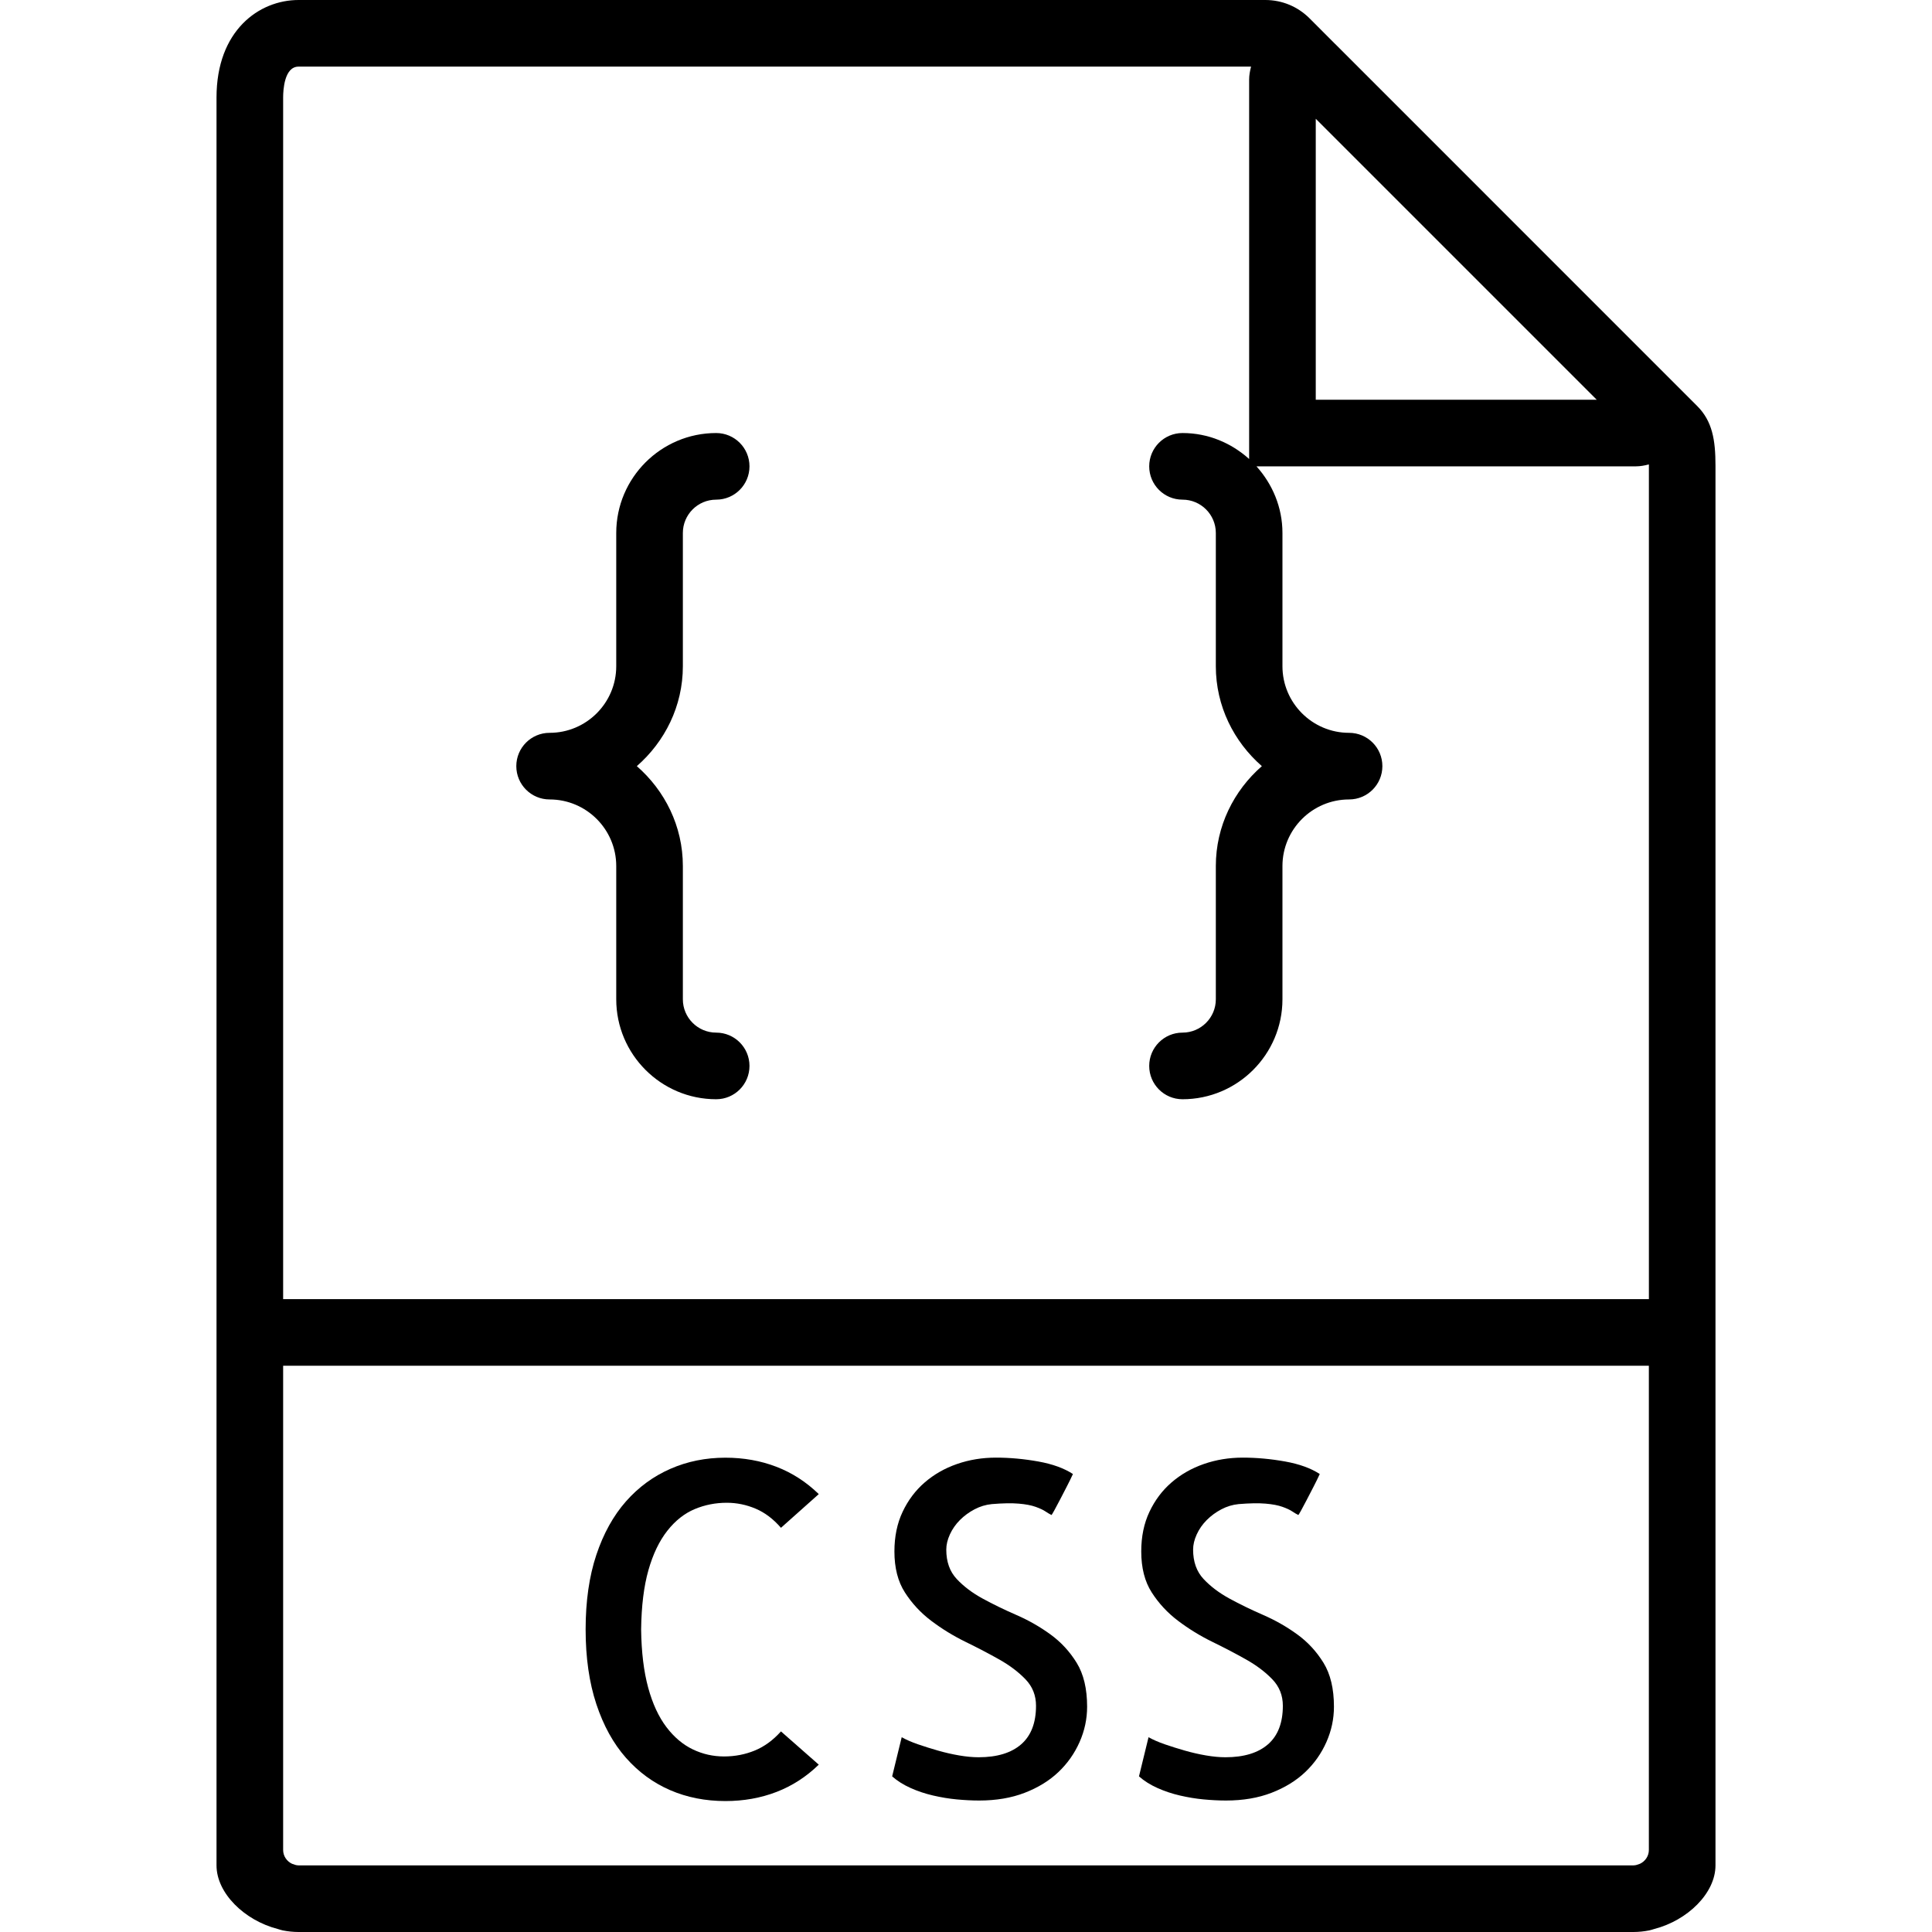
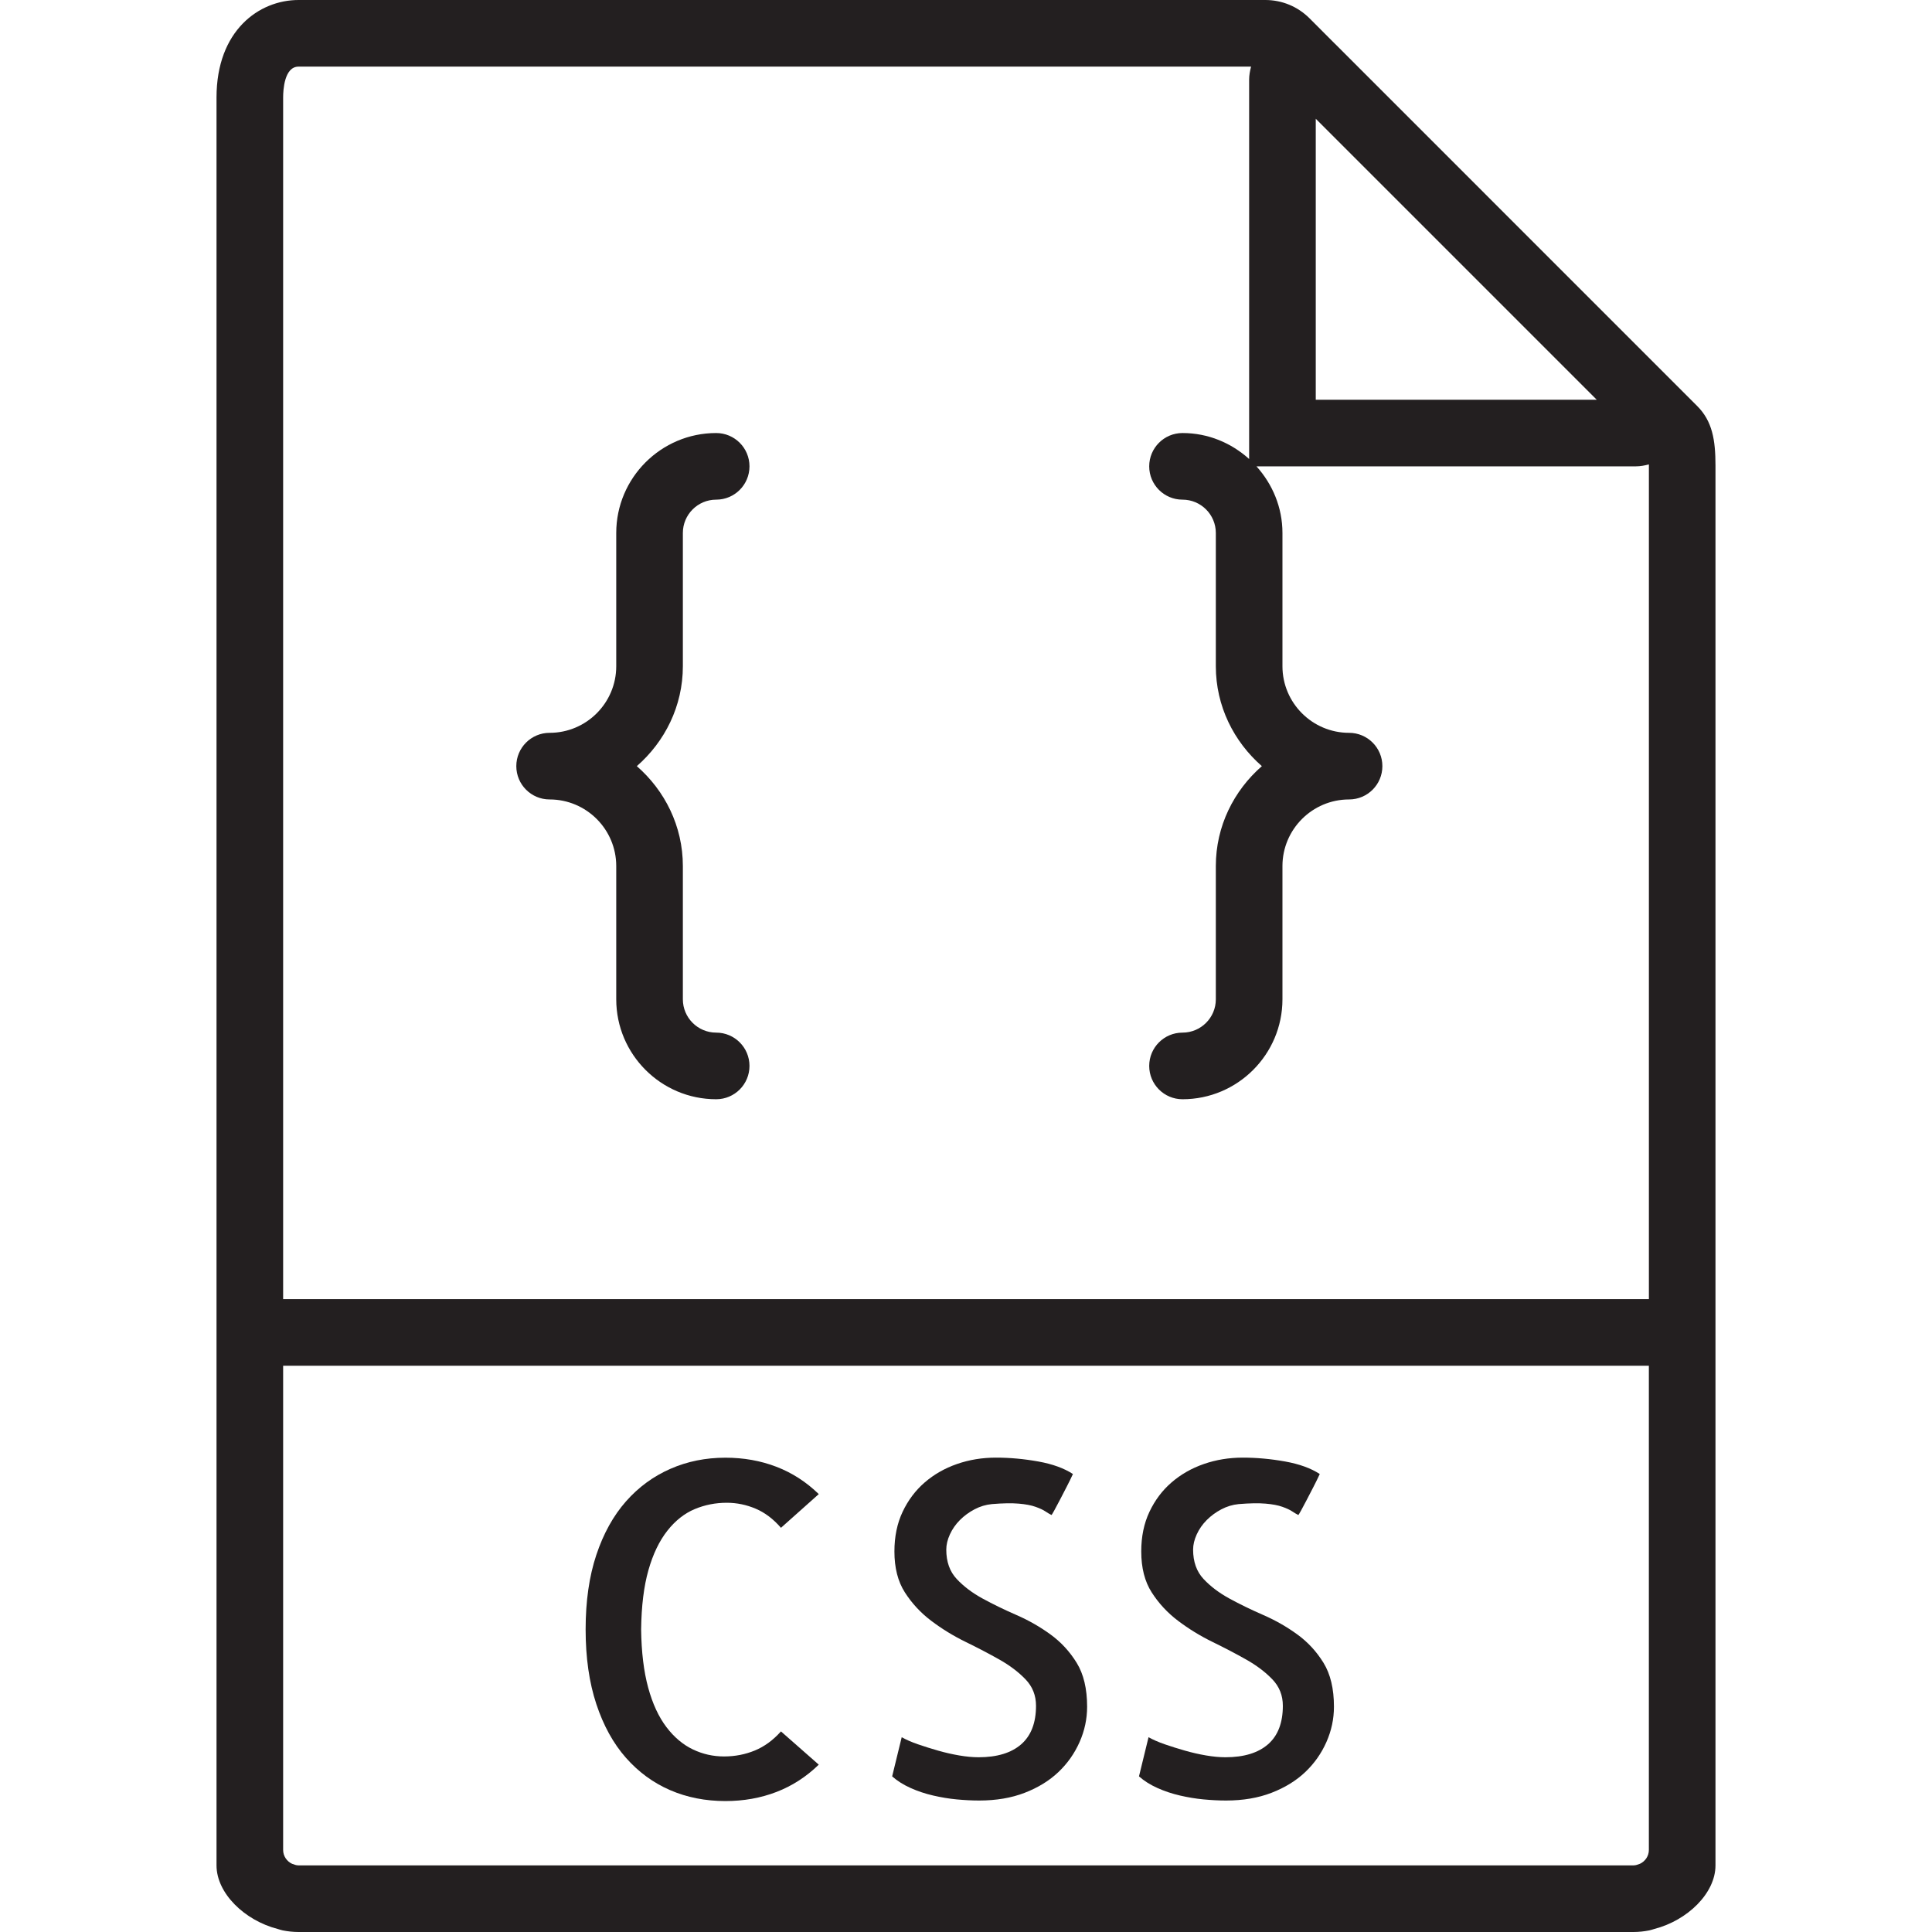
<svg xmlns="http://www.w3.org/2000/svg" version="1.1" id="Capa_1" x="0px" y="0px" viewBox="0 0 58 58" style="enable-background:new 0 0 58 58;" xml:space="preserve">
  <g>
-     <path d="M50.949,12.187l-1.361-1.361l-9.504-9.505c-0.001-0.001-0.001-0.001-0.002-0.001l-0.77-0.771   C38.957,0.195,38.486,0,37.985,0H8.963C7.776,0,6.5,0.916,6.5,2.926V39v16.537V56c0,0.837,0.841,1.652,1.836,1.909   c0.051,0.014,0.1,0.033,0.152,0.043C8.644,57.983,8.803,58,8.963,58h40.074c0.16,0,0.319-0.017,0.475-0.048   c0.052-0.01,0.101-0.029,0.152-0.043C50.659,57.652,51.5,56.837,51.5,56v-0.463V39V13.978C51.5,13.211,51.407,12.644,50.949,12.187   z M39.5,3.565L47.935,12H39.5V3.565z M8.963,56c-0.071,0-0.135-0.025-0.198-0.049C8.61,55.877,8.5,55.721,8.5,55.537V41h41v14.537   c0,0.184-0.11,0.34-0.265,0.414C49.172,55.975,49.108,56,49.037,56H8.963z M8.5,39V2.926C8.5,2.709,8.533,2,8.963,2h28.595   C37.525,2.126,37.5,2.256,37.5,2.391V13.78c-0.532-0.48-1.229-0.78-2-0.78c-0.553,0-1,0.448-1,1s0.447,1,1,1c0.552,0,1,0.449,1,1v4   c0,1.2,0.542,2.266,1.382,3c-0.84,0.734-1.382,1.8-1.382,3v4c0,0.551-0.448,1-1,1c-0.553,0-1,0.448-1,1s0.447,1,1,1   c1.654,0,3-1.346,3-3v-4c0-1.103,0.897-2,2-2c0.553,0,1-0.448,1-1s-0.447-1-1-1c-1.103,0-2-0.897-2-2v-4   c0-0.771-0.301-1.468-0.78-2h11.389c0.135,0,0.265-0.025,0.391-0.058c0,0.015,0.001,0.021,0.001,0.036V39H8.5z" />
-     <path d="M20.034,45.954c0.241-0.306,0.515-0.521,0.82-0.649s0.627-0.191,0.964-0.191c0.301,0,0.59,0.06,0.868,0.178   s0.531,0.31,0.759,0.574l1.135-1.012c-0.374-0.364-0.798-0.638-1.271-0.82s-0.984-0.273-1.531-0.273   c-0.593,0-1.144,0.111-1.654,0.335s-0.955,0.549-1.333,0.978s-0.675,0.964-0.889,1.606c-0.214,0.643-0.321,1.388-0.321,2.235   s0.107,1.595,0.321,2.242c0.214,0.647,0.511,1.185,0.889,1.613s0.82,0.752,1.326,0.971s1.06,0.328,1.661,0.328   c0.547,0,1.058-0.091,1.531-0.273s0.897-0.456,1.271-0.82l-1.135-0.998c-0.237,0.265-0.499,0.456-0.786,0.574   s-0.595,0.178-0.923,0.178s-0.641-0.07-0.937-0.212s-0.561-0.364-0.793-0.67s-0.415-0.699-0.547-1.183s-0.203-1.066-0.212-1.75   c0.009-0.702,0.082-1.294,0.219-1.777S19.793,46.26,20.034,45.954z" />
-     <path d="M31.532,49.064c-0.314-0.228-0.654-0.422-1.019-0.581s-0.702-0.323-1.012-0.492s-0.569-0.364-0.779-0.588   s-0.314-0.518-0.314-0.882c0-0.146,0.036-0.299,0.109-0.458s0.173-0.303,0.301-0.431s0.273-0.234,0.438-0.321   s0.337-0.139,0.52-0.157c0.328-0.027,0.597-0.032,0.807-0.014s0.378,0.05,0.506,0.096s0.226,0.091,0.294,0.137   s0.13,0.082,0.185,0.109c0.009-0.009,0.036-0.055,0.082-0.137s0.101-0.185,0.164-0.308c0.064-0.123,0.132-0.255,0.205-0.396   s0.137-0.271,0.191-0.39c-0.265-0.173-0.61-0.299-1.039-0.376s-0.853-0.116-1.271-0.116c-0.41,0-0.8,0.063-1.169,0.191   s-0.692,0.313-0.971,0.554s-0.499,0.535-0.663,0.882s-0.246,0.743-0.246,1.189c0,0.492,0.104,0.902,0.314,1.23   s0.474,0.613,0.793,0.854s0.661,0.451,1.025,0.629s0.704,0.355,1.019,0.533s0.576,0.376,0.786,0.595s0.314,0.483,0.314,0.793   c0,0.511-0.148,0.896-0.444,1.155s-0.723,0.39-1.278,0.39c-0.183,0-0.378-0.019-0.588-0.055s-0.419-0.084-0.629-0.144   s-0.412-0.123-0.608-0.191s-0.357-0.139-0.485-0.212l-0.287,1.176c0.155,0.137,0.34,0.253,0.554,0.349s0.439,0.171,0.677,0.226   s0.472,0.094,0.704,0.116s0.458,0.034,0.677,0.034c0.511,0,0.966-0.077,1.367-0.232s0.738-0.362,1.012-0.622   s0.485-0.561,0.636-0.902s0.226-0.695,0.226-1.06c0-0.538-0.104-0.978-0.314-1.319S31.847,49.292,31.532,49.064z" />
-     <path d="M38.942,49.064c-0.314-0.228-0.654-0.422-1.019-0.581s-0.702-0.323-1.012-0.492s-0.569-0.364-0.779-0.588   s-0.314-0.518-0.314-0.882c0-0.146,0.036-0.299,0.109-0.458s0.173-0.303,0.301-0.431s0.273-0.234,0.438-0.321   s0.337-0.139,0.52-0.157c0.328-0.027,0.597-0.032,0.807-0.014s0.378,0.05,0.506,0.096s0.226,0.091,0.294,0.137   s0.13,0.082,0.185,0.109c0.009-0.009,0.036-0.055,0.082-0.137s0.101-0.185,0.164-0.308s0.132-0.255,0.205-0.396   s0.137-0.271,0.191-0.39c-0.265-0.173-0.61-0.299-1.039-0.376s-0.853-0.116-1.271-0.116c-0.41,0-0.8,0.063-1.169,0.191   s-0.692,0.313-0.971,0.554s-0.499,0.535-0.663,0.882s-0.246,0.743-0.246,1.189c0,0.492,0.104,0.902,0.314,1.23   s0.474,0.613,0.793,0.854s0.661,0.451,1.025,0.629s0.704,0.355,1.019,0.533s0.576,0.376,0.786,0.595s0.314,0.483,0.314,0.793   c0,0.511-0.148,0.896-0.444,1.155s-0.723,0.39-1.278,0.39c-0.183,0-0.378-0.019-0.588-0.055s-0.419-0.084-0.629-0.144   s-0.412-0.123-0.608-0.191s-0.357-0.139-0.485-0.212l-0.287,1.176c0.155,0.137,0.34,0.253,0.554,0.349s0.439,0.171,0.677,0.226   s0.472,0.094,0.704,0.116s0.458,0.034,0.677,0.034c0.511,0,0.966-0.077,1.367-0.232s0.738-0.362,1.012-0.622   s0.485-0.561,0.636-0.902s0.226-0.695,0.226-1.06c0-0.538-0.104-0.978-0.314-1.319S39.257,49.292,38.942,49.064z" />
-     <path d="M20.5,20v-4c0-0.551,0.448-1,1-1c0.553,0,1-0.448,1-1s-0.447-1-1-1c-1.654,0-3,1.346-3,3v4c0,1.103-0.897,2-2,2   c-0.553,0-1,0.448-1,1s0.447,1,1,1c1.103,0,2,0.897,2,2v4c0,1.654,1.346,3,3,3c0.553,0,1-0.448,1-1s-0.447-1-1-1   c-0.552,0-1-0.449-1-1v-4c0-1.2-0.542-2.266-1.382-3C19.958,22.266,20.5,21.2,20.5,20z" />
+     <path d="M50.949,12.187l-1.361-1.361l-9.504-9.505c-0.001-0.001-0.001-0.001-0.002-0.001l-0.77-0.771   C38.957,0.195,38.486,0,37.985,0H8.963C7.776,0,6.5,0.916,6.5,2.926V39v16.537V56c0,0.837,0.841,1.652,1.836,1.909   c0.051,0.014,0.1,0.033,0.152,0.043C8.644,57.983,8.803,58,8.963,58h40.074c0.16,0,0.319-0.017,0.475-0.048   c0.052-0.01,0.101-0.029,0.152-0.043C50.659,57.652,51.5,56.837,51.5,56v-0.463V39V13.978C51.5,13.211,51.407,12.644,50.949,12.187   z M39.5,3.565L47.935,12H39.5V3.565z M8.963,56c-0.071,0-0.135-0.025-0.198-0.049C8.61,55.877,8.5,55.721,8.5,55.537V41h41v14.537   c0,0.184-0.11,0.34-0.265,0.414C49.172,55.975,49.108,56,49.037,56H8.963z M8.5,39V2.926C8.5,2.709,8.533,2,8.963,2h28.595   C37.525,2.126,37.5,2.256,37.5,2.391V13.78c-0.532-0.48-1.229-0.78-2-0.78c-0.553,0-1,0.448-1,1s0.447,1,1,1c0.552,0,1,0.449,1,1v4   c0,1.2,0.542,2.266,1.382,3c-0.84,0.734-1.382,1.8-1.382,3v4c0,0.551-0.448,1-1,1c-0.553,0-1,0.448-1,1s0.447,1,1,1   c1.654,0,3-1.346,3-3v-4c0-1.103,0.897-2,2-2c0.553,0,1-0.448,1-1s-0.447-1-1-1c-1.103,0-2-0.897-2-2v-4   c0-0.771-0.301-1.468-0.78-2h11.389c0.135,0,0.265-0.025,0.391-0.058c0,0.015,0.001,0.021,0.001,0.036V39H8.5z" fill="#231F20" />
+     <path d="M20.034,45.954c0.241-0.306,0.515-0.521,0.82-0.649s0.627-0.191,0.964-0.191c0.301,0,0.59,0.06,0.868,0.178   s0.531,0.31,0.759,0.574l1.135-1.012c-0.374-0.364-0.798-0.638-1.271-0.82s-0.984-0.273-1.531-0.273   c-0.593,0-1.144,0.111-1.654,0.335s-0.955,0.549-1.333,0.978s-0.675,0.964-0.889,1.606c-0.214,0.643-0.321,1.388-0.321,2.235   s0.107,1.595,0.321,2.242c0.214,0.647,0.511,1.185,0.889,1.613s0.82,0.752,1.326,0.971s1.06,0.328,1.661,0.328   c0.547,0,1.058-0.091,1.531-0.273s0.897-0.456,1.271-0.82l-1.135-0.998c-0.237,0.265-0.499,0.456-0.786,0.574   s-0.595,0.178-0.923,0.178s-0.641-0.07-0.937-0.212s-0.561-0.364-0.793-0.67s-0.415-0.699-0.547-1.183s-0.203-1.066-0.212-1.75   c0.009-0.702,0.082-1.294,0.219-1.777S19.793,46.26,20.034,45.954z" fill="#231F20" />
+     <path d="M31.532,49.064c-0.314-0.228-0.654-0.422-1.019-0.581s-0.702-0.323-1.012-0.492s-0.569-0.364-0.779-0.588   s-0.314-0.518-0.314-0.882c0-0.146,0.036-0.299,0.109-0.458s0.173-0.303,0.301-0.431s0.273-0.234,0.438-0.321   s0.337-0.139,0.52-0.157c0.328-0.027,0.597-0.032,0.807-0.014s0.378,0.05,0.506,0.096s0.226,0.091,0.294,0.137   s0.13,0.082,0.185,0.109c0.009-0.009,0.036-0.055,0.082-0.137s0.101-0.185,0.164-0.308c0.064-0.123,0.132-0.255,0.205-0.396   s0.137-0.271,0.191-0.39c-0.265-0.173-0.61-0.299-1.039-0.376s-0.853-0.116-1.271-0.116c-0.41,0-0.8,0.063-1.169,0.191   s-0.692,0.313-0.971,0.554s-0.499,0.535-0.663,0.882s-0.246,0.743-0.246,1.189c0,0.492,0.104,0.902,0.314,1.23   s0.474,0.613,0.793,0.854s0.661,0.451,1.025,0.629s0.704,0.355,1.019,0.533s0.576,0.376,0.786,0.595s0.314,0.483,0.314,0.793   c0,0.511-0.148,0.896-0.444,1.155s-0.723,0.39-1.278,0.39c-0.183,0-0.378-0.019-0.588-0.055s-0.419-0.084-0.629-0.144   s-0.412-0.123-0.608-0.191s-0.357-0.139-0.485-0.212l-0.287,1.176c0.155,0.137,0.34,0.253,0.554,0.349s0.439,0.171,0.677,0.226   s0.472,0.094,0.704,0.116s0.458,0.034,0.677,0.034c0.511,0,0.966-0.077,1.367-0.232s0.738-0.362,1.012-0.622   s0.485-0.561,0.636-0.902s0.226-0.695,0.226-1.06c0-0.538-0.104-0.978-0.314-1.319S31.847,49.292,31.532,49.064z" fill="#231F20" />
+     <path d="M38.942,49.064c-0.314-0.228-0.654-0.422-1.019-0.581s-0.702-0.323-1.012-0.492s-0.569-0.364-0.779-0.588   s-0.314-0.518-0.314-0.882c0-0.146,0.036-0.299,0.109-0.458s0.173-0.303,0.301-0.431s0.273-0.234,0.438-0.321   s0.337-0.139,0.52-0.157c0.328-0.027,0.597-0.032,0.807-0.014s0.378,0.05,0.506,0.096s0.226,0.091,0.294,0.137   s0.13,0.082,0.185,0.109c0.009-0.009,0.036-0.055,0.082-0.137s0.101-0.185,0.164-0.308s0.132-0.255,0.205-0.396   s0.137-0.271,0.191-0.39c-0.265-0.173-0.61-0.299-1.039-0.376s-0.853-0.116-1.271-0.116c-0.41,0-0.8,0.063-1.169,0.191   s-0.692,0.313-0.971,0.554s-0.499,0.535-0.663,0.882s-0.246,0.743-0.246,1.189c0,0.492,0.104,0.902,0.314,1.23   s0.474,0.613,0.793,0.854s0.661,0.451,1.025,0.629s0.704,0.355,1.019,0.533s0.576,0.376,0.786,0.595s0.314,0.483,0.314,0.793   c0,0.511-0.148,0.896-0.444,1.155s-0.723,0.39-1.278,0.39c-0.183,0-0.378-0.019-0.588-0.055s-0.419-0.084-0.629-0.144   s-0.412-0.123-0.608-0.191s-0.357-0.139-0.485-0.212l-0.287,1.176c0.155,0.137,0.34,0.253,0.554,0.349s0.439,0.171,0.677,0.226   s0.472,0.094,0.704,0.116s0.458,0.034,0.677,0.034c0.511,0,0.966-0.077,1.367-0.232s0.738-0.362,1.012-0.622   s0.485-0.561,0.636-0.902s0.226-0.695,0.226-1.06c0-0.538-0.104-0.978-0.314-1.319S39.257,49.292,38.942,49.064z" fill="#231F20" />
+     <path d="M20.5,20v-4c0-0.551,0.448-1,1-1c0.553,0,1-0.448,1-1s-0.447-1-1-1c-1.654,0-3,1.346-3,3v4c0,1.103-0.897,2-2,2   c-0.553,0-1,0.448-1,1s0.447,1,1,1c1.103,0,2,0.897,2,2v4c0,1.654,1.346,3,3,3c0.553,0,1-0.448,1-1s-0.447-1-1-1   c-0.552,0-1-0.449-1-1v-4c0-1.2-0.542-2.266-1.382-3C19.958,22.266,20.5,21.2,20.5,20z" fill="#231F20" />
  </g>
  <g>
</g>
  <g>
</g>
  <g>
</g>
  <g>
</g>
  <g>
</g>
  <g>
</g>
  <g>
</g>
  <g>
</g>
  <g>
</g>
  <g>
</g>
  <g>
</g>
  <g>
</g>
  <g>
</g>
  <g>
</g>
  <g>
</g>
</svg>
